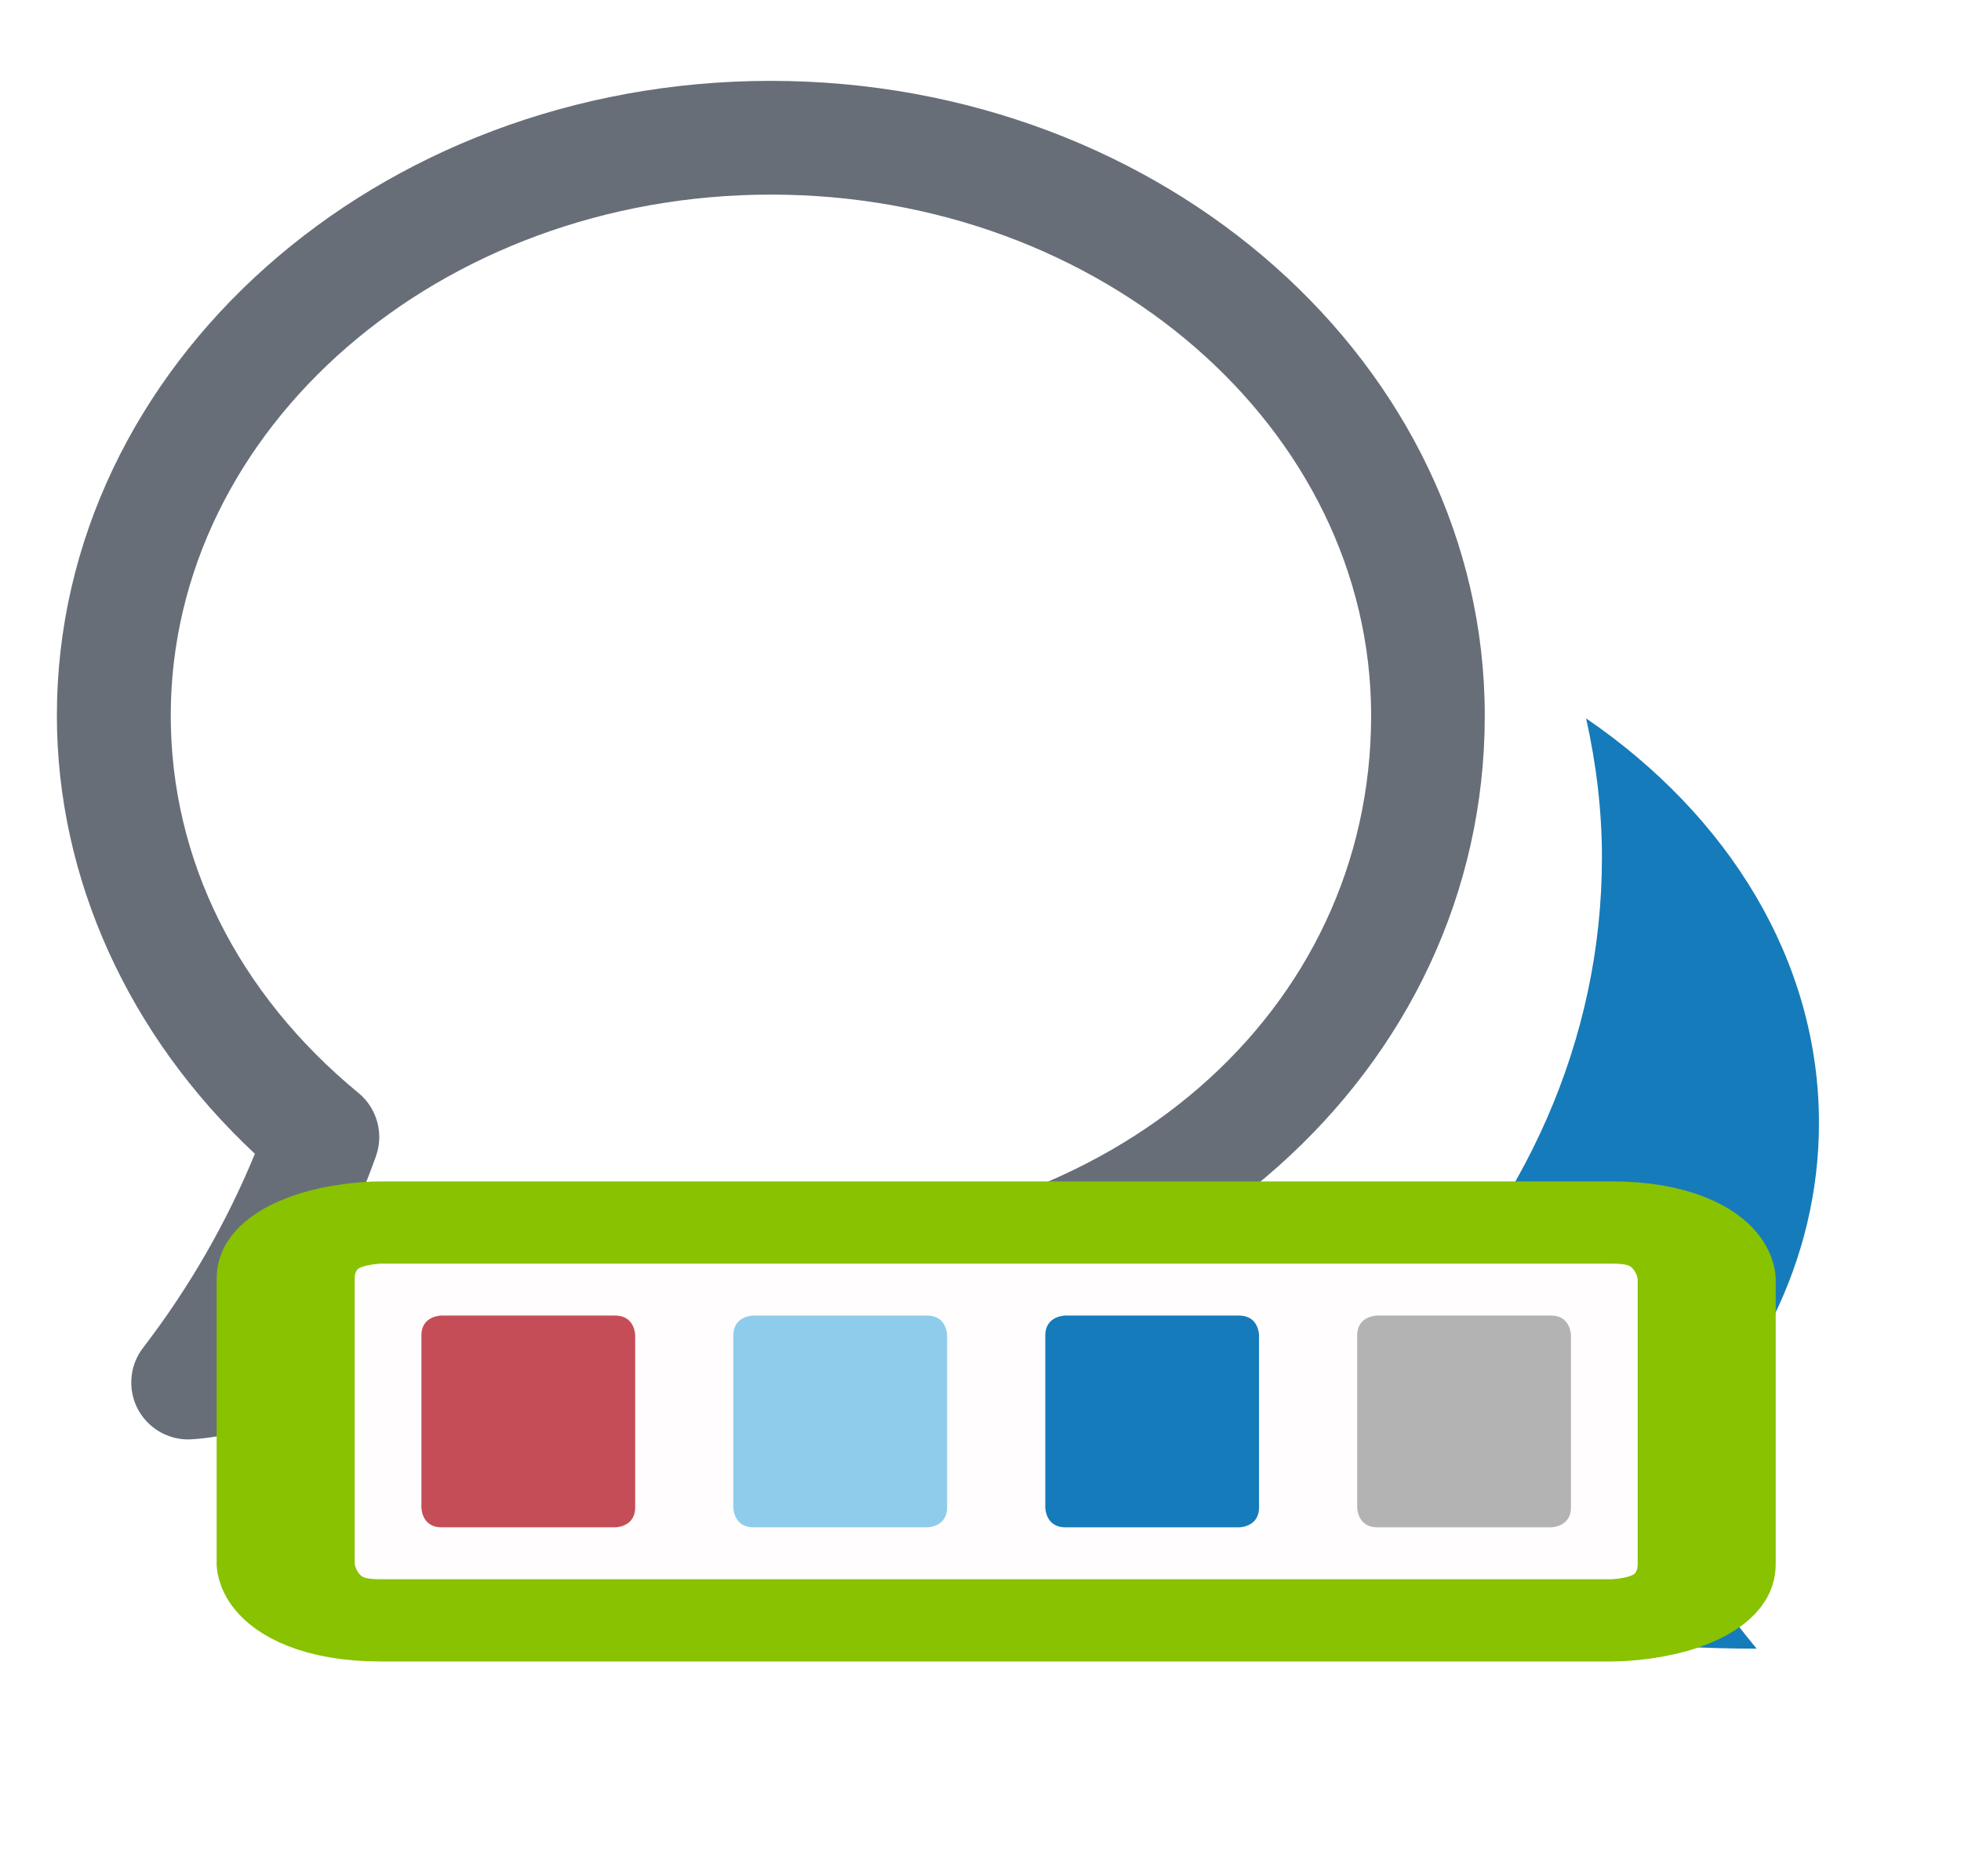
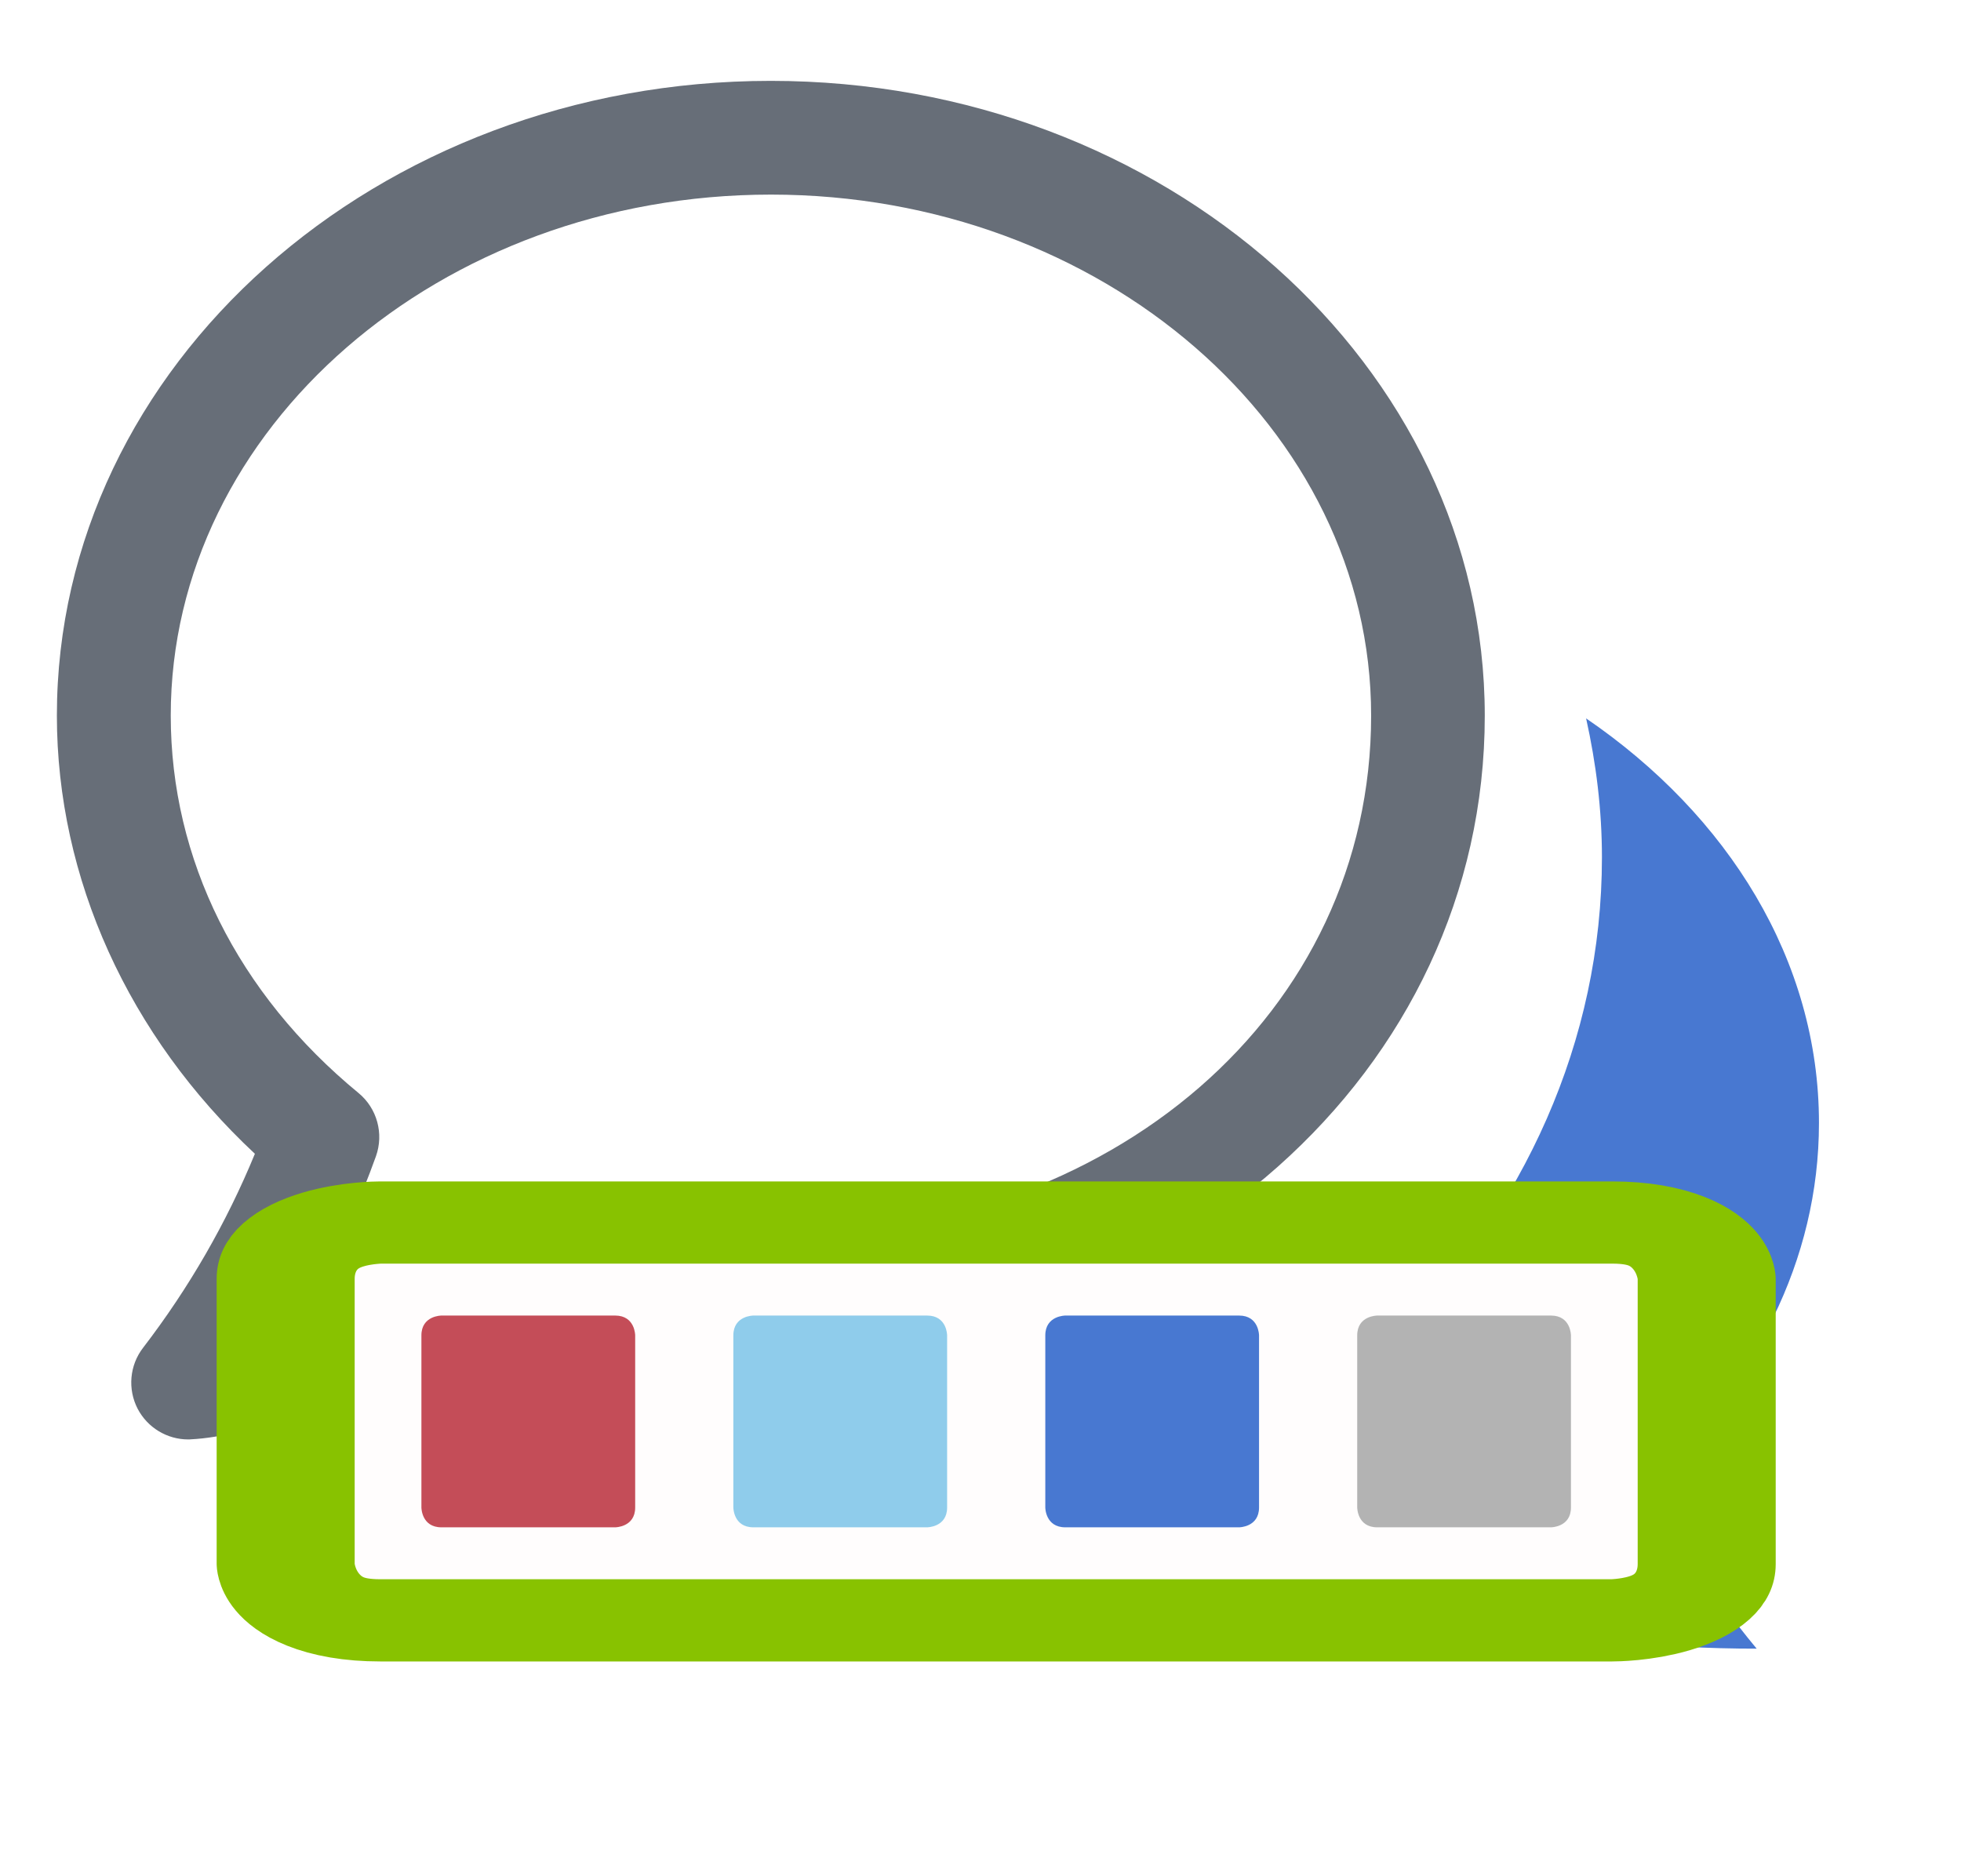
<svg xmlns="http://www.w3.org/2000/svg" clip-rule="evenodd" fill-rule="evenodd" viewBox="0 0 69 66">
  <path d="m0 0h64v64h-64z" fill="none" />
  <g fill-rule="nonzero">
-     <path d="m27.91 11.79c.176.792.278 1.606.278 2.442 0 6.456-5.48 11.838-12.696 12.994 1.526.616 3.236.976 5.058.976 1.718 0 3.34-.316 4.804-.866 1.854.632 3.878.796 5.552.796-.87-1.044-1.474-2.068-1.906-2.968 1.856-1.656 3-3.85 3-6.266 0-2.856-1.594-5.402-4.09-7.108z" fill="#167bba" transform="matrix(2.003267 0 0 2.003267 -.1021998 1.662578)" />
+     <path d="m27.91 11.79c.176.792.278 1.606.278 2.442 0 6.456-5.48 11.838-12.696 12.994 1.526.616 3.236.976 5.058.976 1.718 0 3.34-.316 4.804-.866 1.854.632 3.878.796 5.552.796-.87-1.044-1.474-2.068-1.906-2.968 1.856-1.656 3-3.85 3-6.266 0-2.856-1.594-5.402-4.09-7.108z" fill="#4878D1" transform="matrix(2.003267 0 0 2.003267 -.1021998 1.662578)" />
    <path d="m1.472 25.418c.174.33.516.536.886.536.016 0 .034 0 .048-.002 1.058-.05 3.162-.752 5.39-2.166 1.192.21 3.862.606 4.794.606 7.034 0 12.542-4.898 12.542-11.152 0-6.15-5.624-11.152-12.542-11.152s-12.538 5-12.538 11.15c0 2.862 1.26 5.628 3.478 7.698-.498 1.212-1.158 2.358-1.964 3.408-.238.308-.274.728-.094 1.074zm.58-12.18c0-5.046 4.728-9.152 10.542-9.152s10.542 4.106 10.542 9.152c0 5.216-4.532 9.152-10.542 9.152-.79 0-3.934-.458-4.798-.64-.264-.052-.538-.004-.758.146-.858.568-1.666.998-2.37 1.314.382-.718.712-1.462.988-2.23.142-.398.02-.842-.304-1.11-2.128-1.75-3.3-4.106-3.3-6.632z" fill="#676e78" transform="matrix(2.003267 0 0 2.003267 1.897216 -1.337138)" />
    <path d="m19.712 24.501s-3.24 0-3.24 3.24v16.41s0 3.24 3.24 3.24h42.22s3.24 0 3.24-3.24v-16.41s0-3.24-3.24-3.24z" fill="#fffdfd" stroke="#88c200" stroke-width="4.73" transform="matrix(1.026704 0 0 .6116195 -6.860398 28.03712)" />
    <g transform="matrix(1.08696 0 0 1.07692 -10.71367 11.92532)">
      <path d="m54.439 31.916s-.648 0-.648.648v5.624s0 .648.648.648h5.624s.647 0 .647-.648v-5.624s0-.648-.647-.648z" fill="#b3b3b3" />
-       <path d="m44.342 31.916s-.648 0-.648.648v5.624s0 .648.648.648h5.624s.647 0 .647-.648v-5.624s0-.648-.647-.648z" fill="#167bba" />
+       <path d="m44.342 31.916s-.648 0-.648.648v5.624s0 .648.648.648h5.624s.647 0 .647-.648v-5.624s0-.648-.647-.648z" fill="#4878D1" />
      <path d="m34.244 31.916s-.648 0-.648.648v5.624s0 .648.648.648h5.624s.648 0 .648-.648v-5.624s0-.648-.648-.648z" fill="#8fcceb" />
      <path d="m24.146 31.916s-.648 0-.648.648v5.624s0 .648.648.648h5.624s.648 0 .648-.648v-5.624s0-.648-.648-.648z" fill="#c44d58" />
    </g>
  </g>
</svg>
